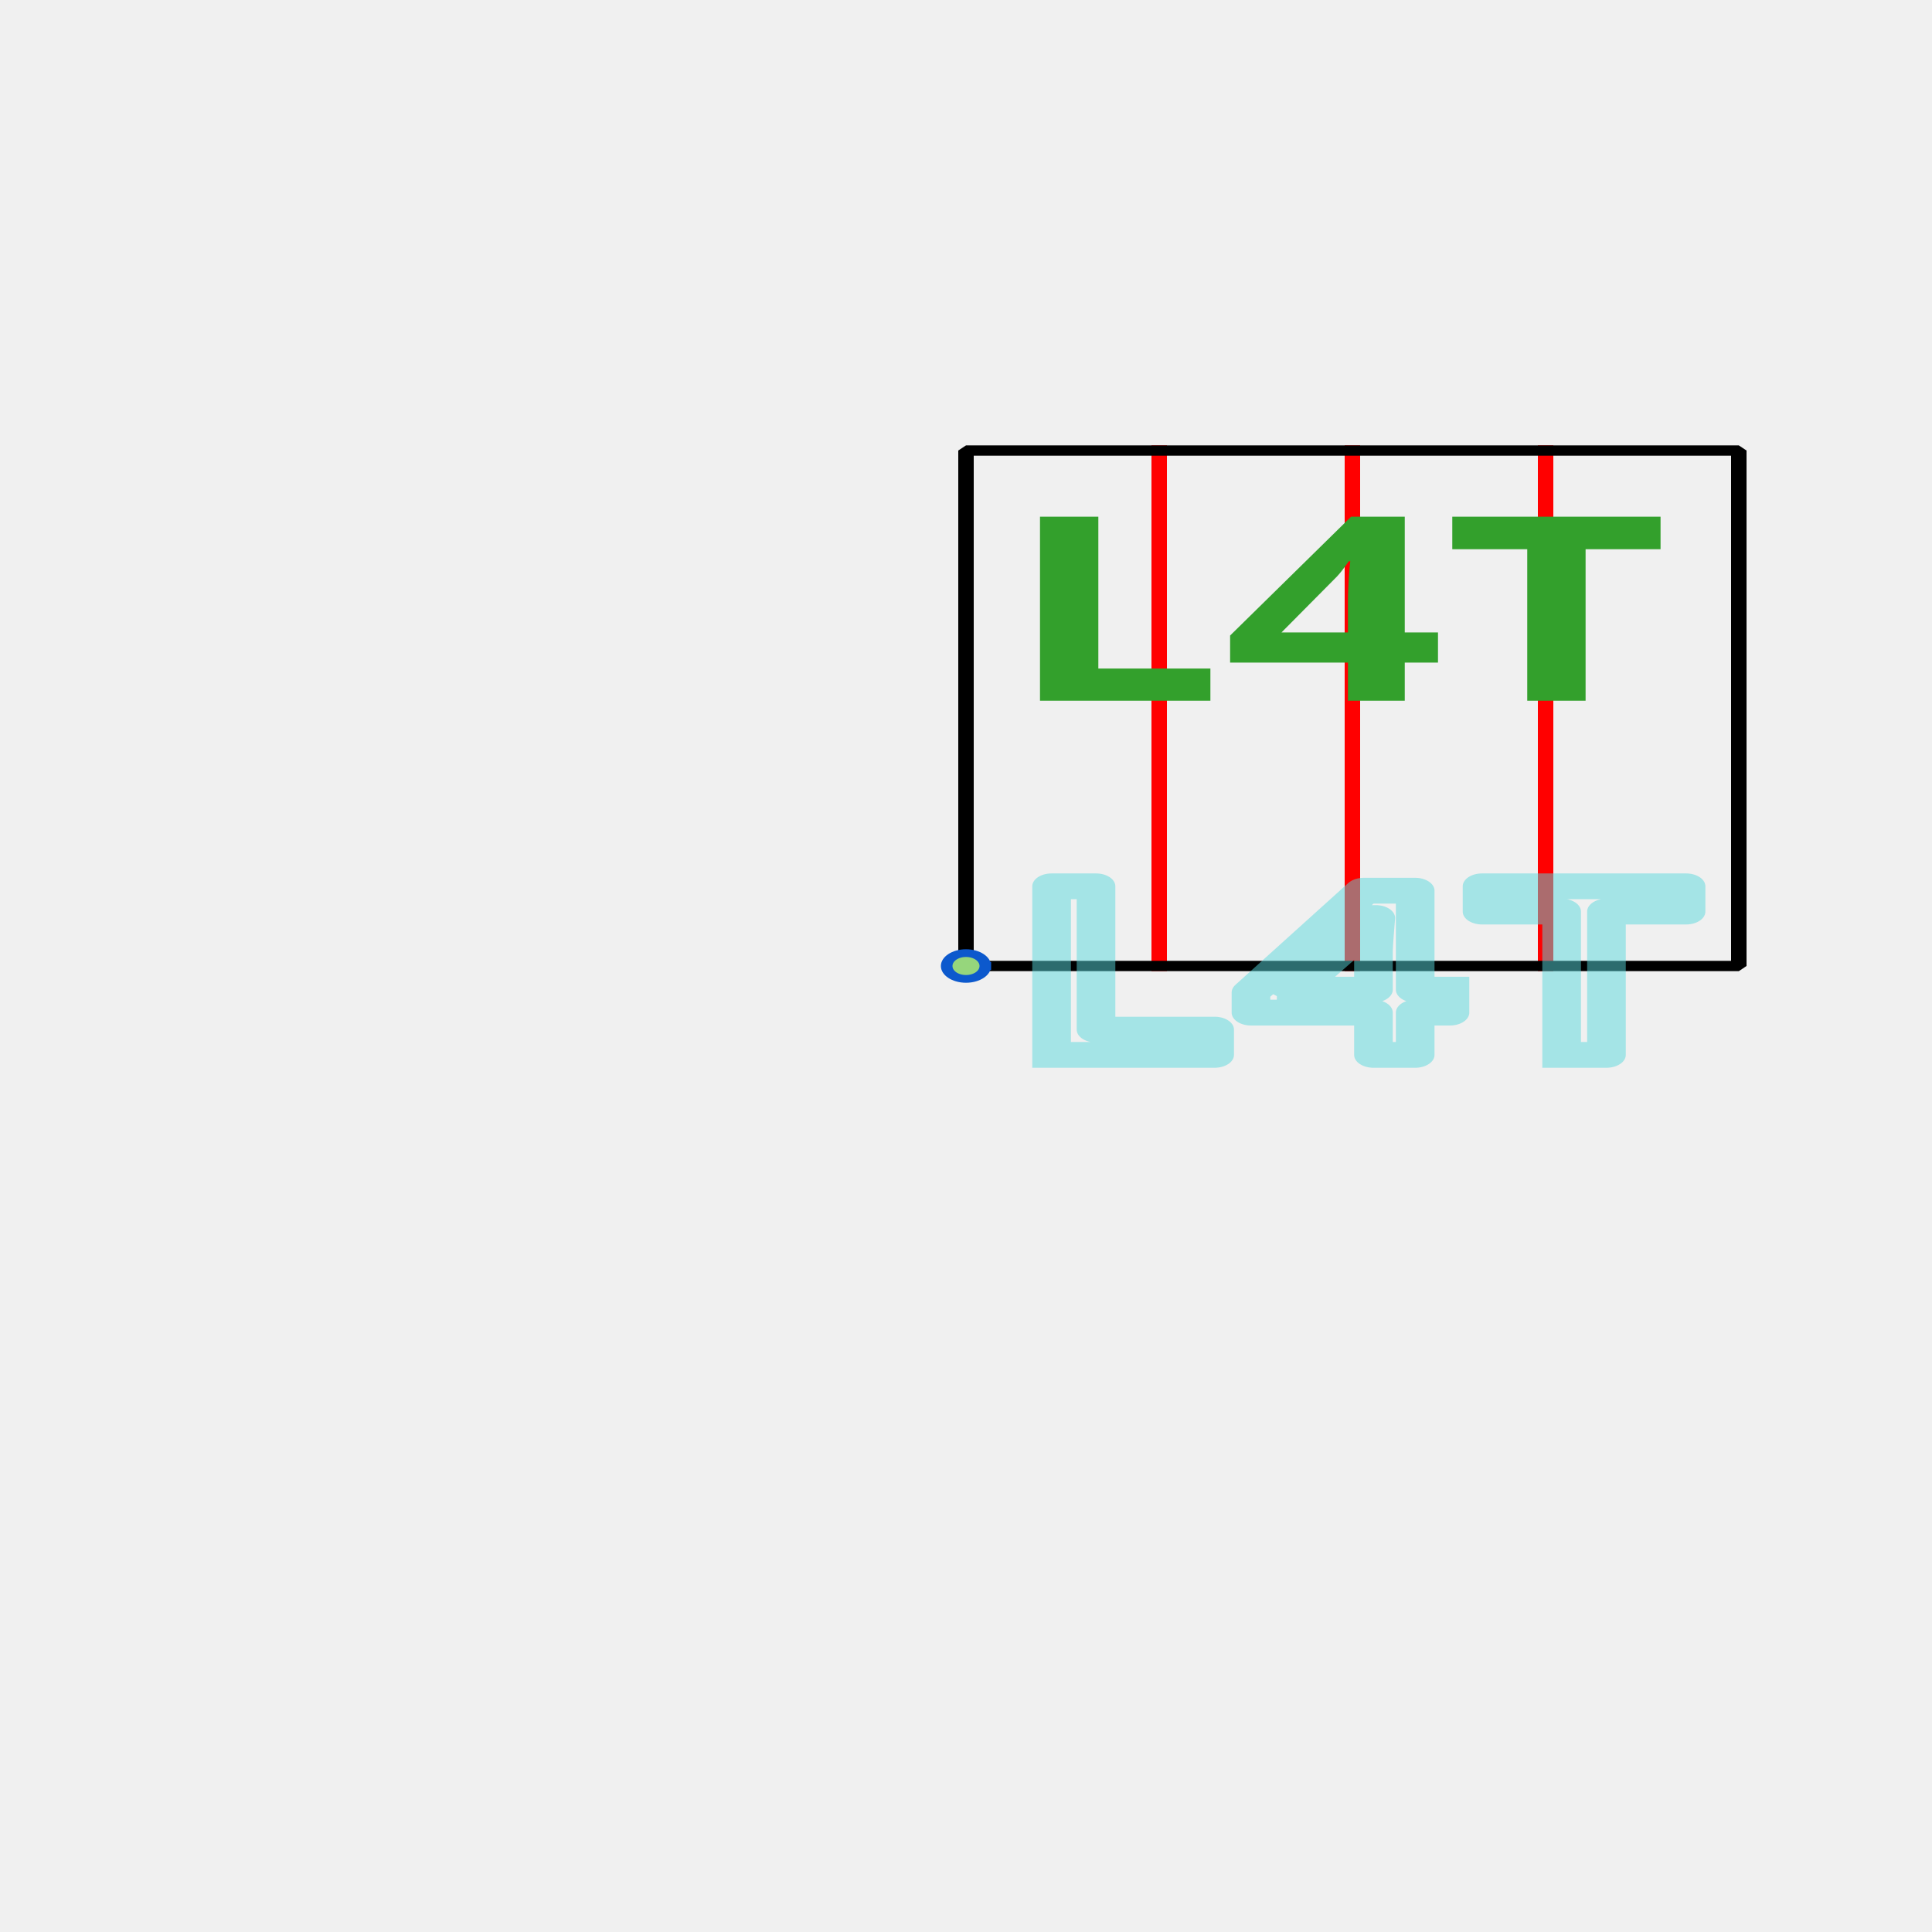
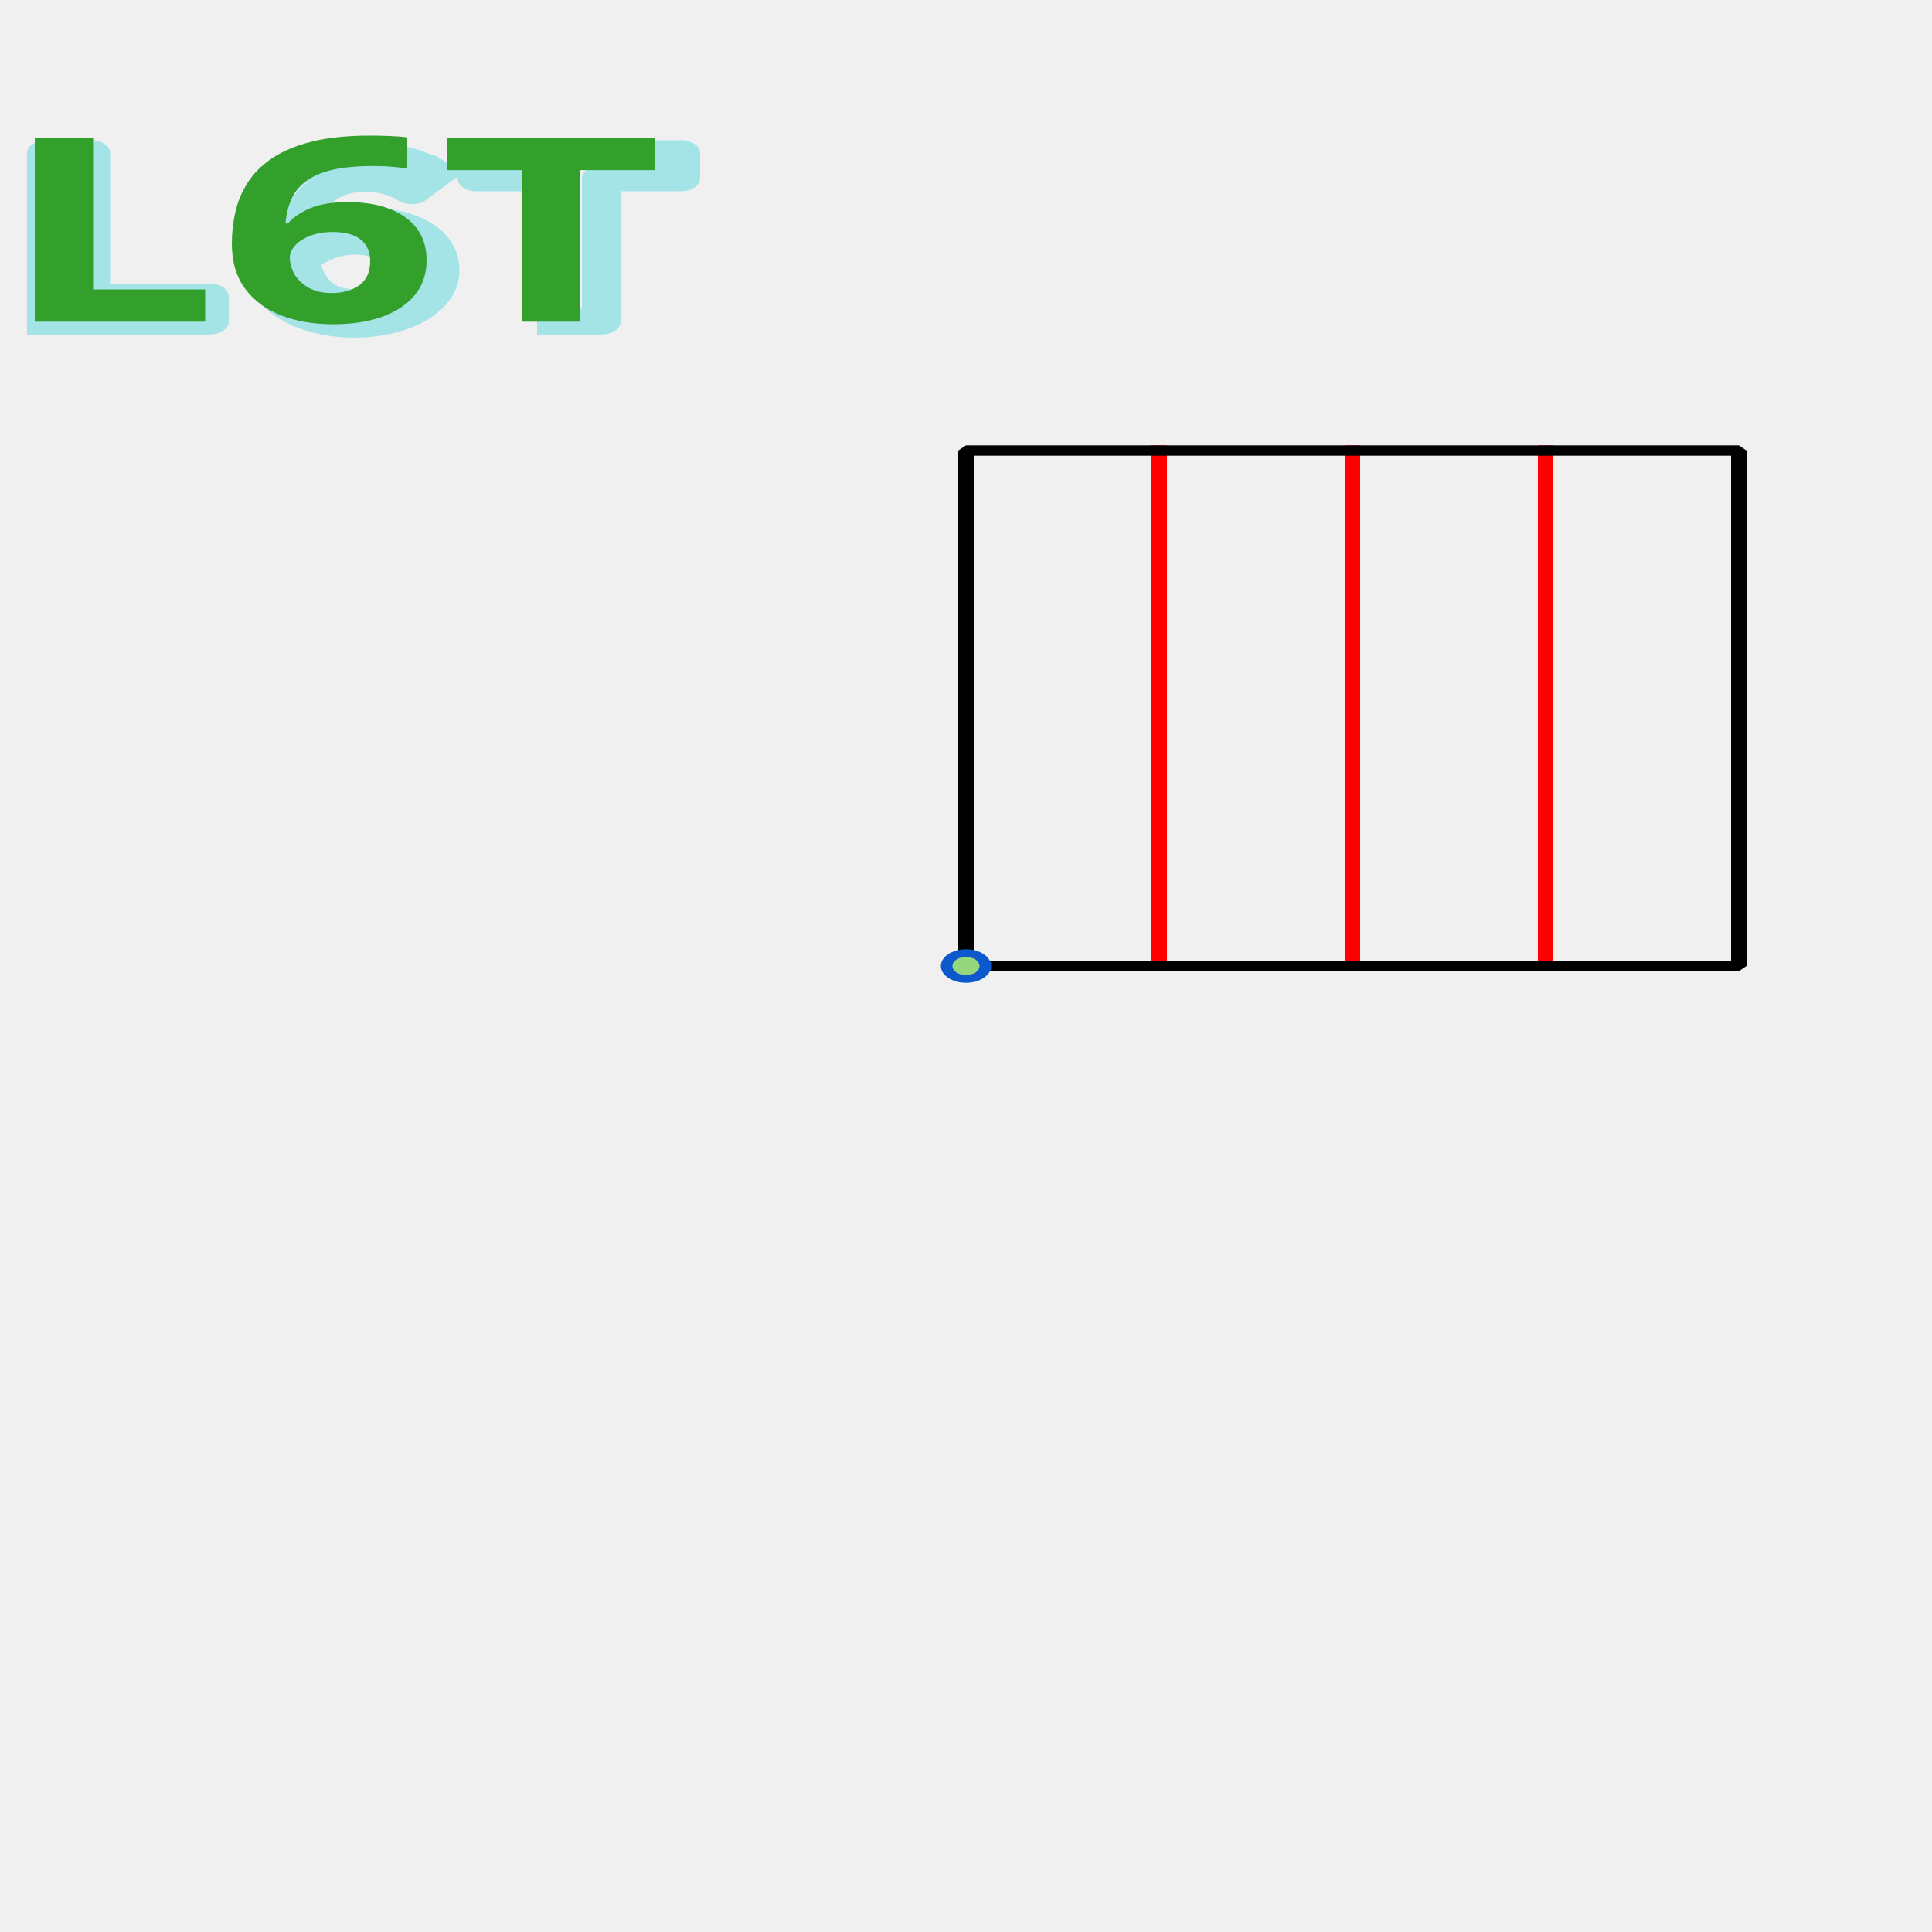
<svg xmlns="http://www.w3.org/2000/svg" width="2500 px" height="2500 px" viewBox="0 0 2500 2500" version="1.2" baseProfile="tiny">
  <defs>
</defs>
  <g fill="none" stroke="black" stroke-width="1" fill-rule="evenodd" stroke-linecap="square" stroke-linejoin="bevel">
-     <g fill="#000000" fill-opacity="0" stroke="none" transform="matrix(1,0,0,1,0,0)" font-family="Ubuntu" font-size="38.806" font-weight="400" font-style="normal">
+     <g fill="#000000" fill-opacity="0" stroke="none" transform="matrix(1, 0, 0, 1, 0 ,0)" font-family="Noto Sans" font-size="31.75" font-weight="400" font-style="normal">
      <path vector-effect="non-scaling-stroke" fill-rule="evenodd" d="M0,0 L2500,0 L2500,2500 L0,2500 L0,0" transform="matrix(1.0, 0, 0, 0.667, 0.0 ,416.25)" />
    </g>
-     <g fill="none" stroke="#ff0000" stroke-opacity="1" stroke-width="20" stroke-linecap="square" stroke-linejoin="bevel" transform="matrix(1,0,0,1,0,0)" font-family="Ubuntu" font-size="38.806" font-weight="400" font-style="normal">
+     <g fill="none" stroke="#ff0000" stroke-opacity="1" stroke-width="20" stroke-linecap="square" stroke-linejoin="bevel" transform="matrix(1, 0, 0, 1, 0 ,0)" font-family="Noto Sans" font-size="31.75" font-weight="400" font-style="normal">
      <path vector-effect="none" fill-rule="evenodd" d="M1500,250 L1500,1250" transform="matrix(1.0, 0, 0, 0.667, 0.0 ,416.25)" />
      <path vector-effect="none" fill-rule="evenodd" d="M1750,250 L1750,1250" transform="matrix(1.0, 0, 0, 0.667, 0.0 ,416.25)" />
      <path vector-effect="none" fill-rule="evenodd" d="M2000,250 L2000,1250" transform="matrix(1.0, 0, 0, 0.667, 0.0 ,416.25)" />
    </g>
-     <g fill="#ffffff" fill-opacity="0" stroke="#000000" stroke-opacity="1" stroke-width="20" stroke-linecap="square" stroke-linejoin="bevel" transform="matrix(1,0,0,1,0,0)" font-family="Ubuntu" font-size="38.806" font-weight="400" font-style="normal">
+     <g fill="#ffffff" fill-opacity="0" stroke="#000000" stroke-opacity="1" stroke-width="20" stroke-linecap="square" stroke-linejoin="bevel" transform="matrix(1, 0, 0, 1, 0 ,0)" font-family="Noto Sans" font-size="31.75" font-weight="400" font-style="normal">
      <path vector-effect="none" fill-rule="evenodd" d="M1250,1250 L1250,250 L2250,250 L2250,1250 L1250,1250" transform="matrix(1.0, 0, 0, 0.667, 0.0 ,416.25)" />
    </g>
-     <g fill="#e04880" fill-opacity="0" stroke="#000000" stroke-opacity="0" stroke-width="1" stroke-linecap="square" stroke-linejoin="bevel" transform="matrix(1,0,0,1,0,0)" font-family="Ubuntu" font-size="38.806" font-weight="400" font-style="normal">
+     <g fill="#e04880" fill-opacity="0" stroke="#000000" stroke-opacity="0" stroke-width="1" stroke-linecap="square" stroke-linejoin="bevel" transform="matrix(1, 0, 0, 1, 0 ,0)" font-family="Noto Sans" font-size="31.75" font-weight="400" font-style="normal">
      <path vector-effect="non-scaling-stroke" fill-rule="evenodd" d="M1760,750 C1760,755.523 1755.52,760 1750,760 C1744.48,760 1740,755.523 1740,750 C1740,744.477 1744.48,740 1750,740 C1755.52,740 1760,744.477 1760,750 " transform="matrix(1.0, 0, 0, 0.667, 0.0 ,416.25)" />
    </g>
-     <g fill="#96d67c" fill-opacity="1" stroke="#0c59cd" stroke-opacity="1" stroke-width="15" stroke-linecap="square" stroke-linejoin="bevel" transform="matrix(1,0,0,1,0,0)" font-family="Ubuntu" font-size="38.806" font-weight="400" font-style="normal">
+     <g fill="#96d67c" fill-opacity="1" stroke="#0c59cd" stroke-opacity="1" stroke-width="15" stroke-linecap="square" stroke-linejoin="bevel" transform="matrix(1, 0, 0, 1, 0 ,0)" font-family="Noto Sans" font-size="31.75" font-weight="400" font-style="normal">
      <path vector-effect="none" fill-rule="evenodd" d="M1275,1250 C1275,1263.81 1263.81,1275 1250,1275 C1236.19,1275 1225,1263.81 1225,1250 C1225,1236.19 1236.19,1225 1250,1225 C1263.81,1225 1275,1236.19 1275,1250 " transform="matrix(1.0, 0, 0, 0.667, 0.0 ,416.25)" />
    </g>
-     <g fill="#58d9dd" fill-opacity="0" stroke="#58d9dd" stroke-opacity="0.5" stroke-width="50" stroke-linecap="square" stroke-linejoin="round" transform="matrix(1,0,0,1,1300.75,948.75)" font-family="Ubuntu" font-size="38.806" font-weight="400" font-style="normal">
-       <path vector-effect="none" fill-rule="nonzero" d="M60,0 L271,0 L271,-49 L117.5,-49 L117.5,-327 L60,-327 L60,0 M376.5,-126.5 L443.5,-215 C454.5,-232 466.5,-249 477,-265.5 L479.5,-265.5 C478.5,-246.5 477,-221.5 476.5,-202.5 L476.5,-126.5 L376.5,-126.5 M575.5,-126.5 L530.5,-126.5 L530.5,-318.5 L464,-318.5 L318,-121 L318,-82 L476.5,-82 L476.5,0 L530.5,0 L530.5,-82 L575.5,-82 L575.5,-126.5 M720,0 L778,0 L778,-278 L881,-278 L881,-327 L617,-327 L617,-278 L720,-278 L720,0" transform="matrix(1.0, 0, 0, 0.667, 0.0 ,416.25)" />
+     <g fill="#58d9dd" fill-opacity="0" stroke="#58d9dd" stroke-opacity="0.5" stroke-width="50" stroke-linecap="square" stroke-linejoin="round" transform="matrix(1, 0, 0, 1, 0 ,0)" font-family="Noto Sans" font-size="31.75" font-weight="400" font-style="normal">
+       <path vector-effect="none" fill-rule="nonzero" d="M60,0 L271,0 L271,-49 L117.5,-49 L117.5,-327 L60,-327 L60,0 M458.5,-38 C423,-38 396,-62 389,-118 C412,-145 437,-155 458.5,-155 C494.5,-155 516,-136.5 516,-98.5 C516,-59.5 490,-38 458.5,-38 M564,-288 C542.5,-308 511,-324 469,-324 C399,-324 333.5,-273 333.5,-149.5 C333.5,-42.5 392,6 459,6 C518,6 569.5,-35 569.5,-98.5 C569.5,-165 527.5,-197 470.5,-197 C442.5,-197 411.5,-182.5 387,-158.5 C389.5,-247 428.5,-277 473.5,-277 C496,-277 518.5,-267 533,-253 L564,-288 M720,0 L778,0 L778,-278 L881,-278 L881,-327 L617,-327 L617,-278 L720,-278 L720,0" transform="matrix(1.0, 0, 0, 0.667, 0.0 ,416.25)" />
    </g>
-     <g fill="#96d67c" fill-opacity="1" stroke="#33a02c" stroke-opacity="1" stroke-width="1" stroke-linecap="square" stroke-linejoin="bevel" transform="matrix(1,0,0,1,1300.75,948.75)" font-family="Source Code Pro for Powerline" font-size="500" font-weight="630" font-style="normal">
-       <text fill="#33a02c" fill-opacity="1" stroke="none" xml:space="preserve" x="0" y="0" font-family="Source Code Pro for Powerline" font-size="500" font-weight="630" font-style="normal" transform="matrix(1.0, 0, 0, 0.667, 0.0 ,-42.0)">L4T</text>
+     <g fill="#96d67c" fill-opacity="1" stroke="#33a02c" stroke-opacity="1" stroke-width="1" stroke-linecap="square" stroke-linejoin="bevel" transform="matrix(1, 0, 0, 1, 0 ,0)" font-family="Source Code Pro for Powerline" font-size="500" font-weight="630" font-style="normal">
+       <text fill="#33a02c" fill-opacity="1" stroke="none" xml:space="preserve" x="0" y="0" font-family="Source Code Pro for Powerline" font-size="500" font-weight="630" font-style="normal" transform="matrix(1.0, 0, 0, 0.667, 0.0 ,416.25)">L6T</text>
    </g>
  </g>
</svg>
